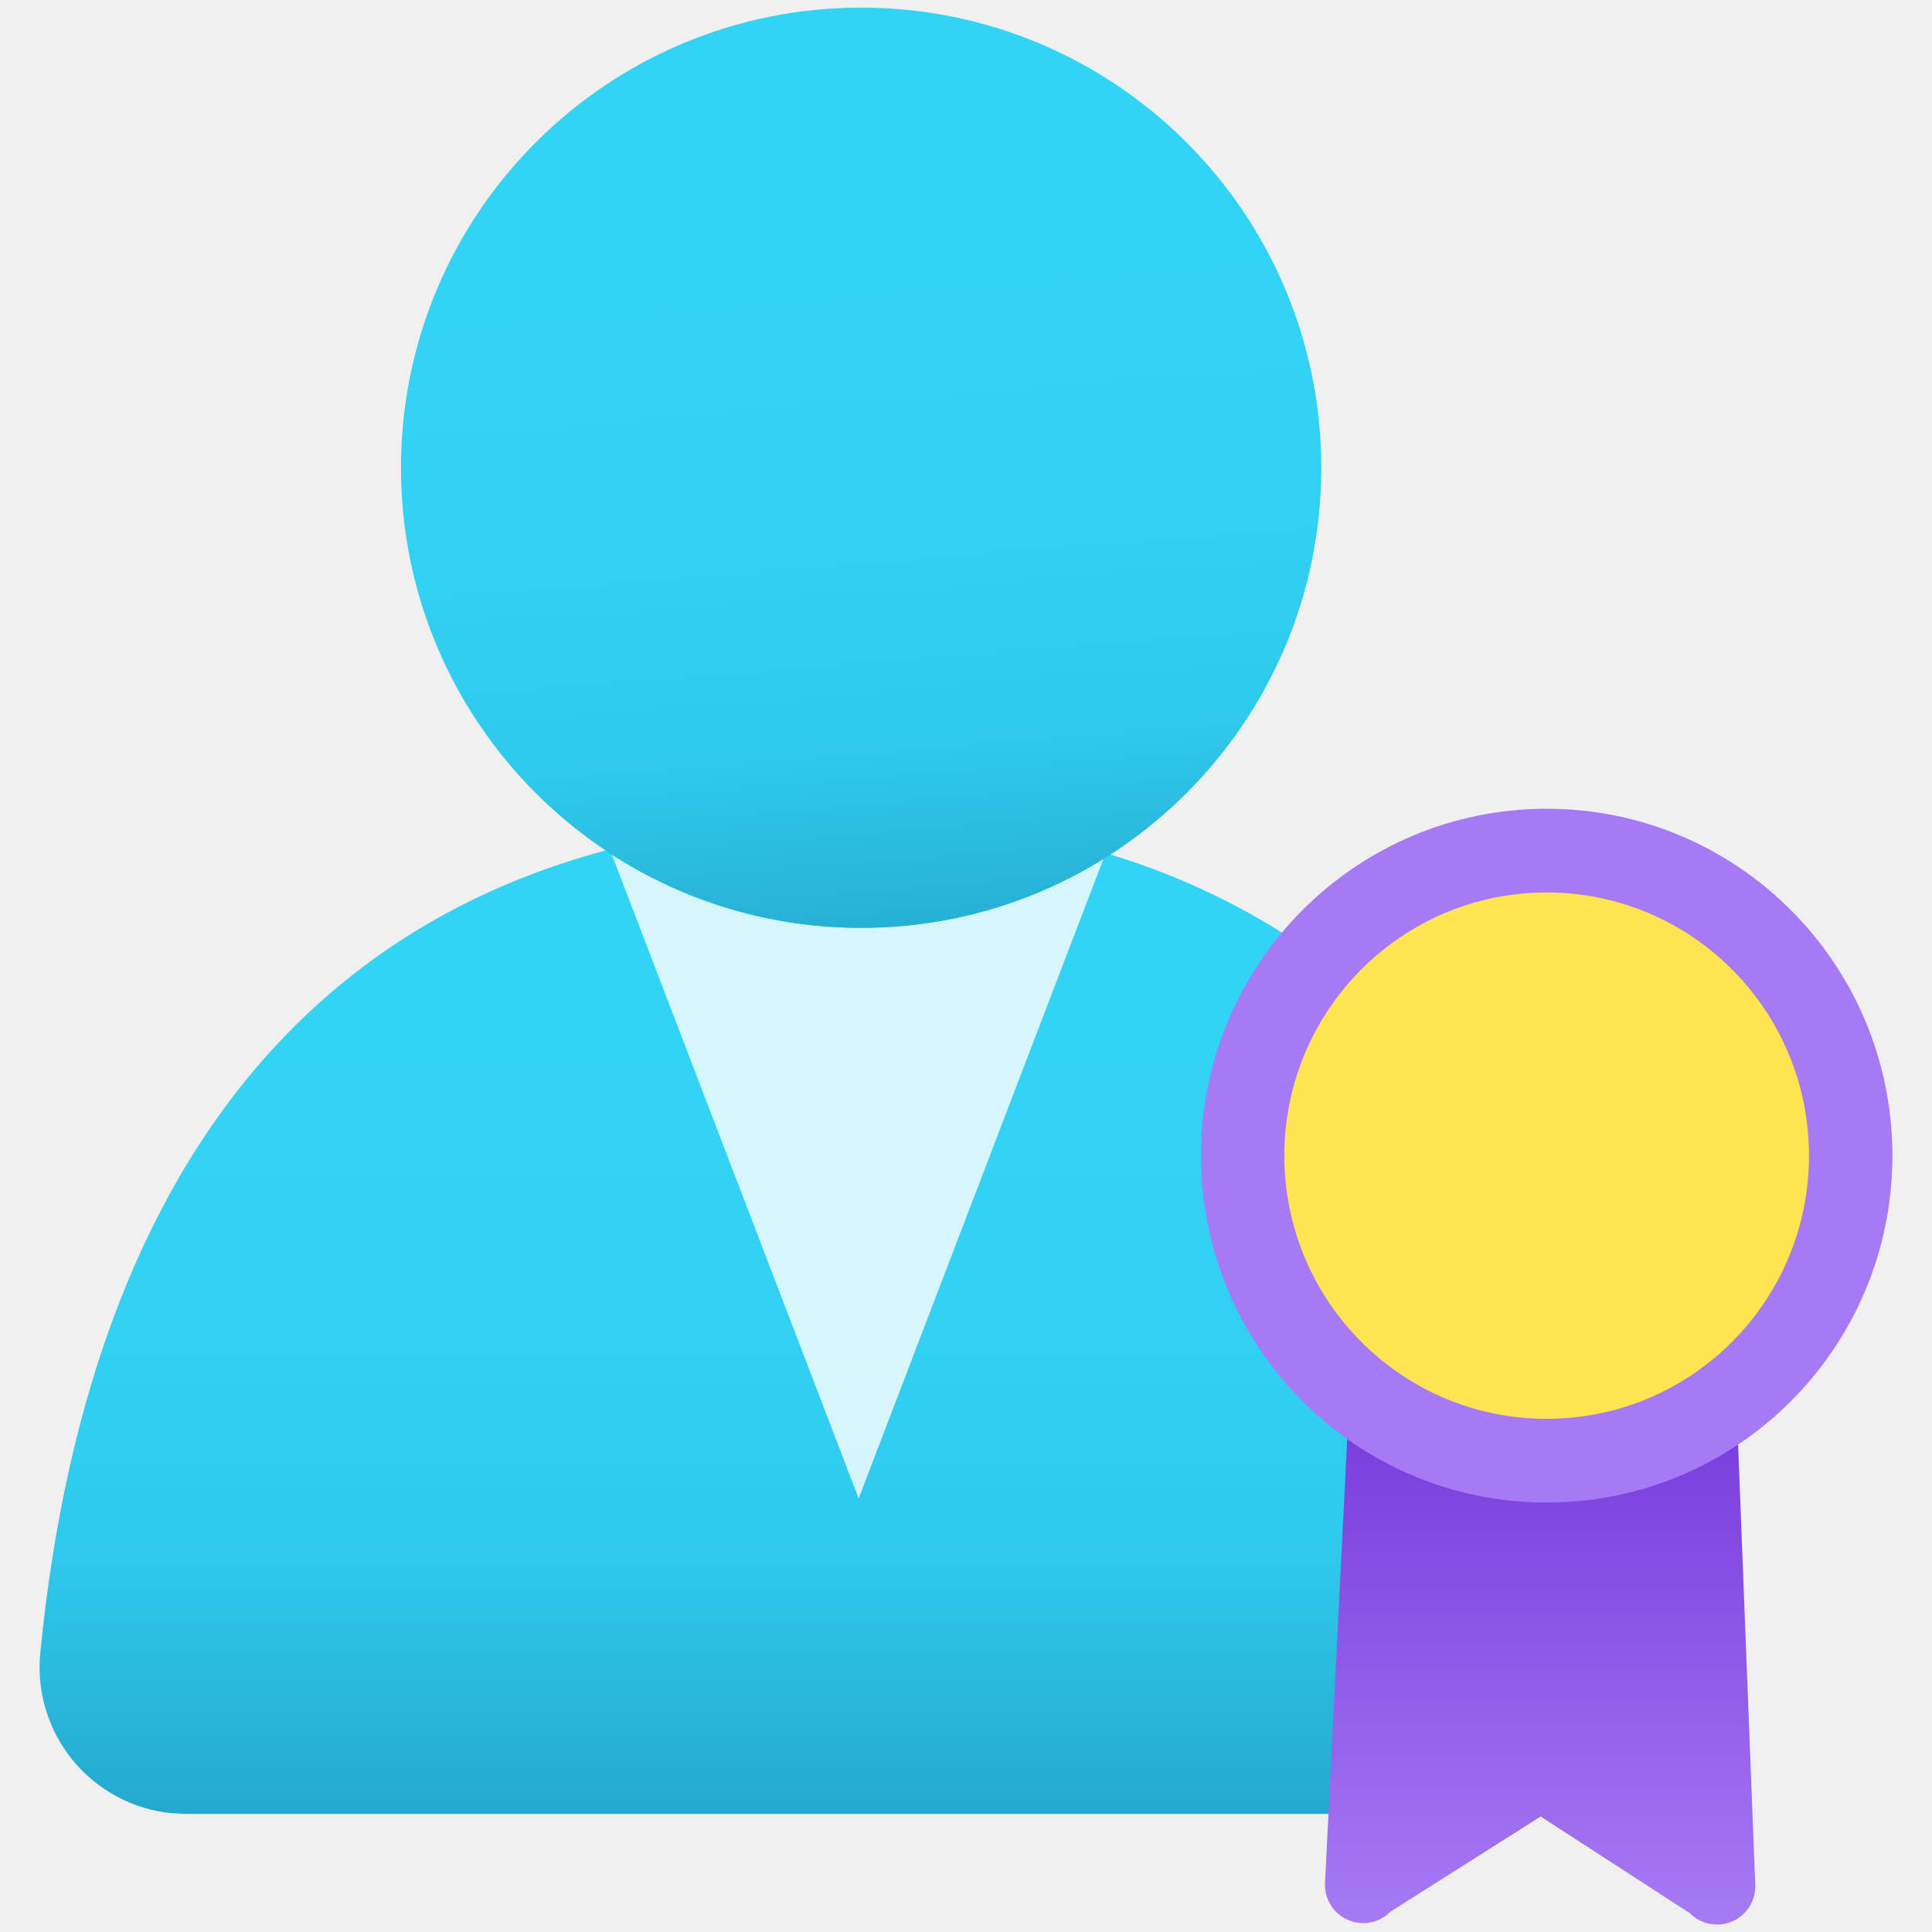
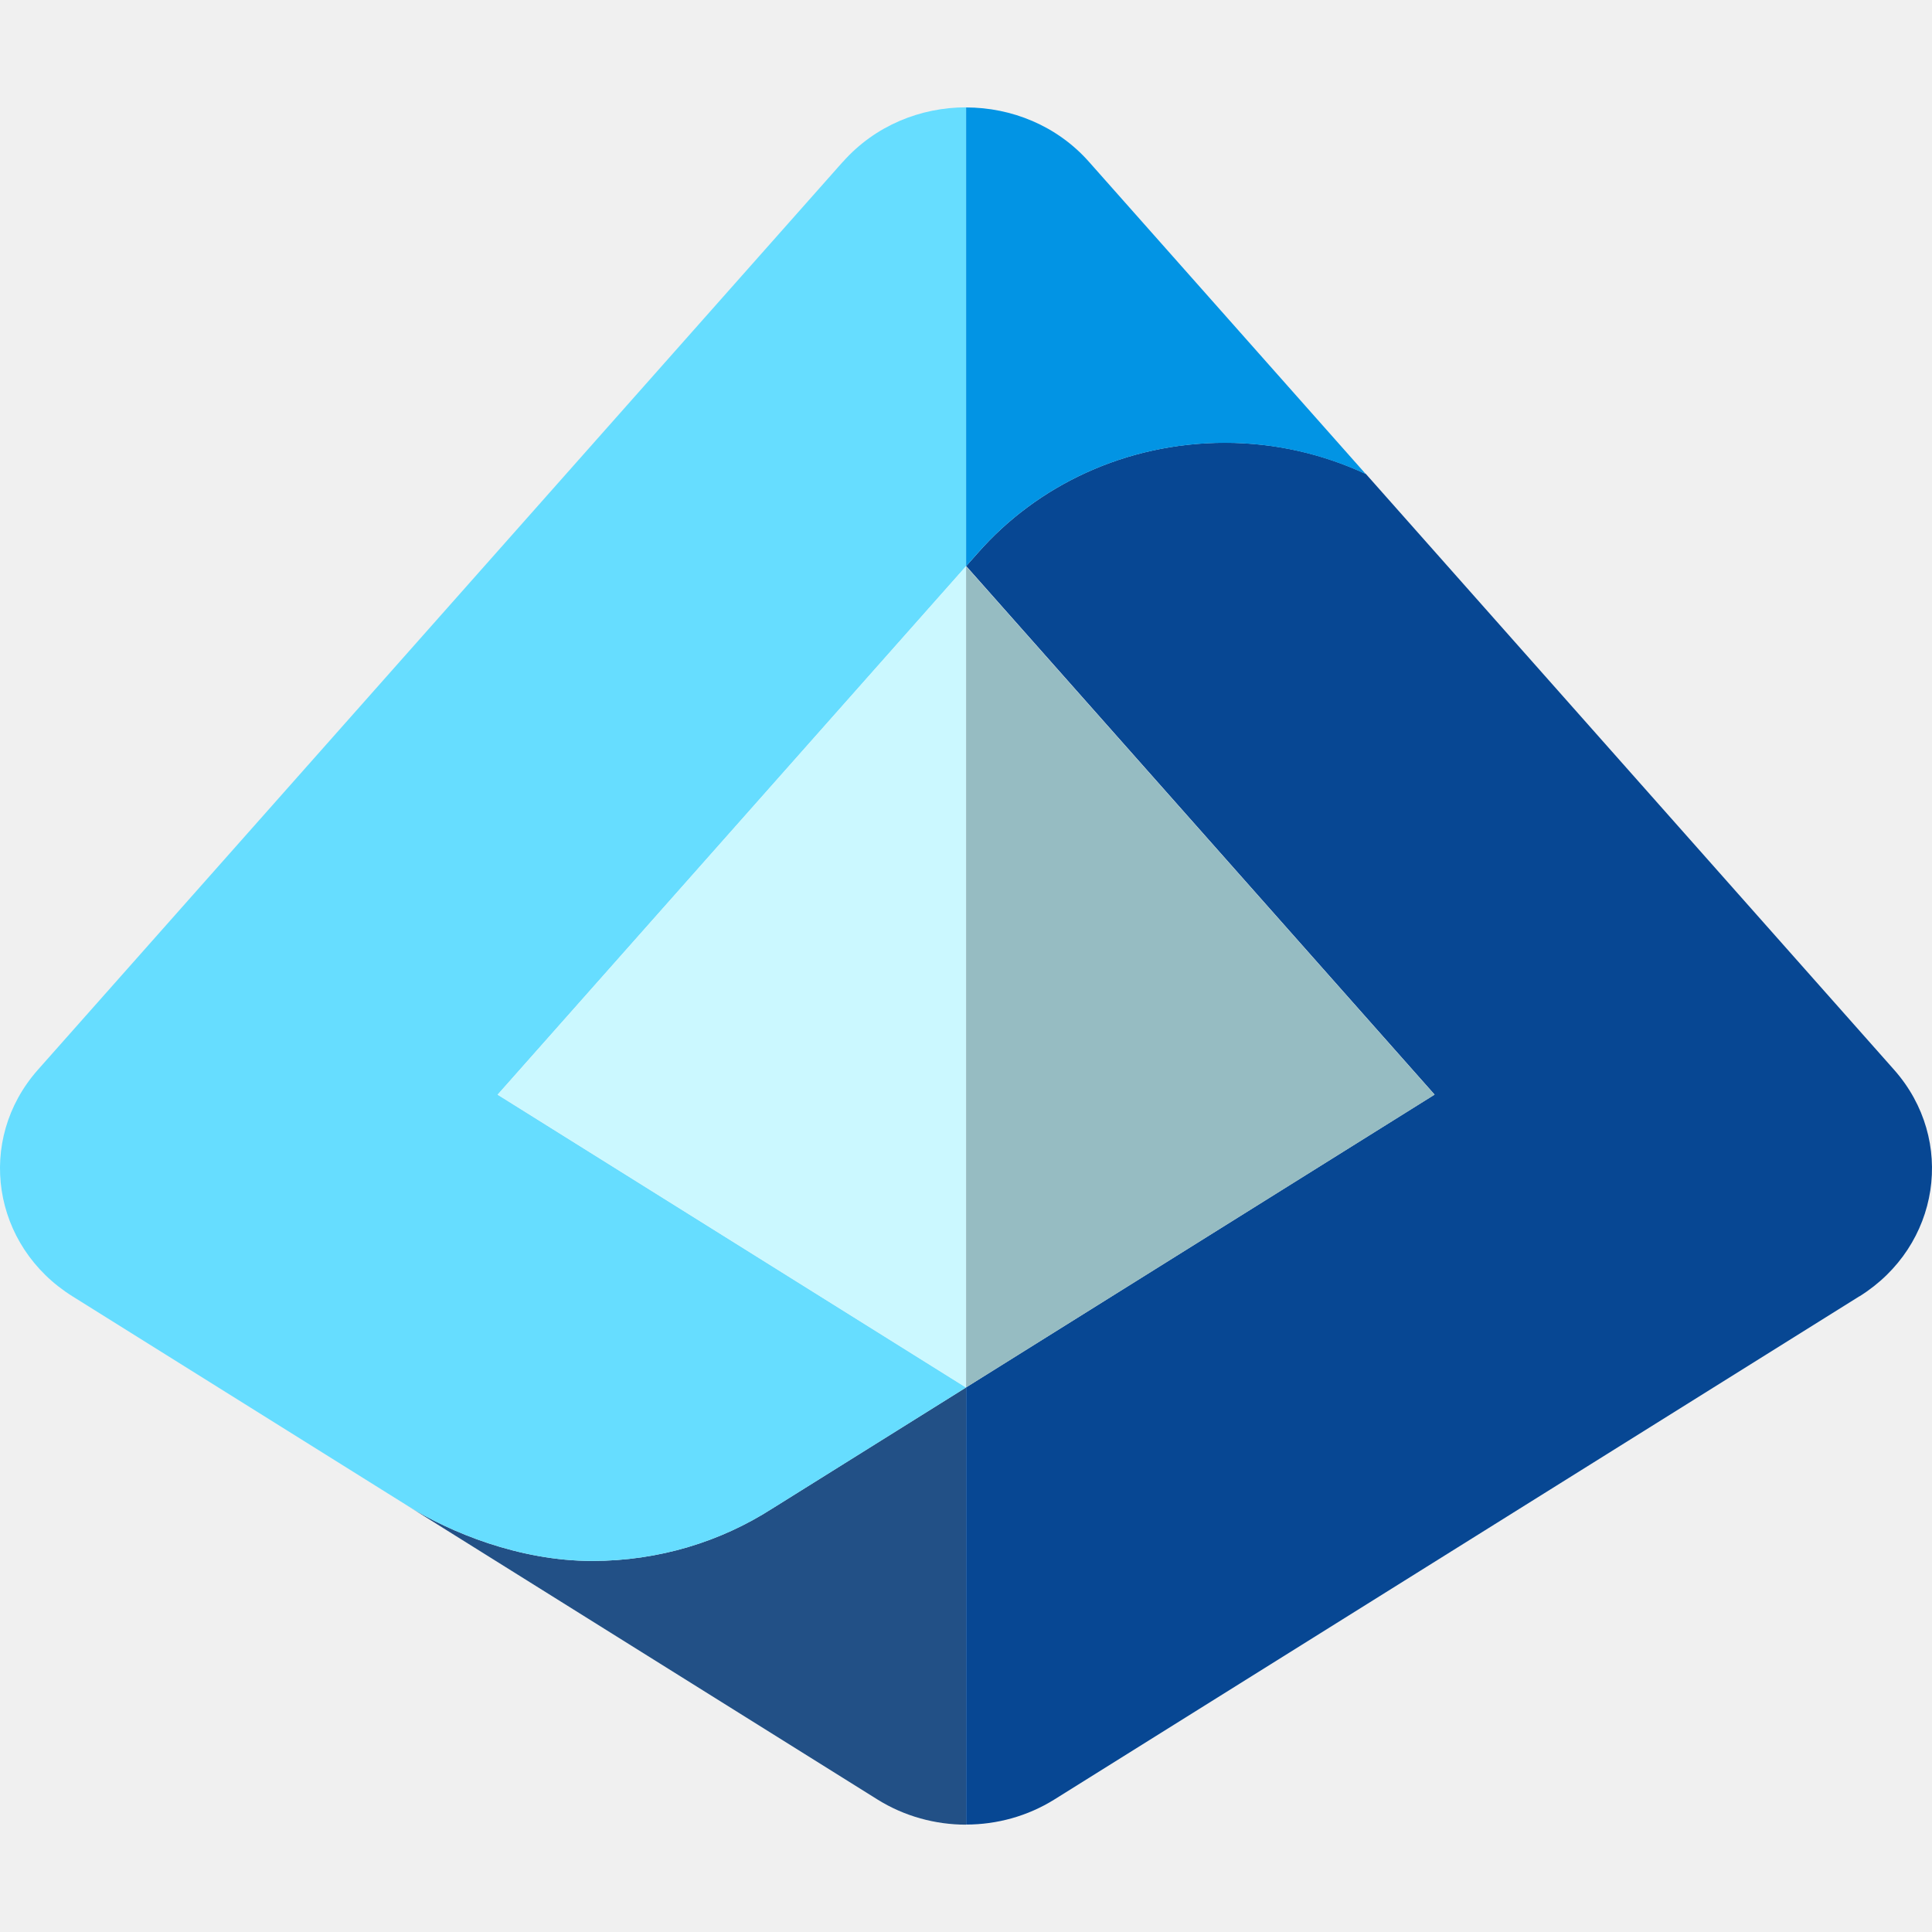
- <svg xmlns="http://www.w3.org/2000/svg" viewBox="0 0 18 18">
-   <defs>
-     <linearGradient id="a16adbb9-578e-482b-adfc-4d82cc09754e" x1="8.011" y1="6.499" x2="8.011" y2="19.191" gradientUnits="userSpaceOnUse">
-       <stop offset="0.225" stop-color="#32d4f5" />
-       <stop offset="0.473" stop-color="#31d1f3" />
-       <stop offset="0.633" stop-color="#2ec9eb" />
-       <stop offset="0.999" stop-color="#198ab3" />
-       <stop offset="1" stop-color="#198ab3" />
-     </linearGradient>
-     <linearGradient id="aee8c9ca-fb88-4033-9f01-0af417440dda" x1="7.649" y1="-0.304" x2="8.575" y2="11.219" gradientUnits="userSpaceOnUse">
-       <stop offset="0.225" stop-color="#32d4f5" />
-       <stop offset="0.473" stop-color="#31d1f3" />
-       <stop offset="0.633" stop-color="#2ec9eb" />
-       <stop offset="0.999" stop-color="#198ab3" />
-       <stop offset="1" stop-color="#198ab3" />
-     </linearGradient>
-     <linearGradient id="a9bad8b8-57b0-4671-9bb7-bde0d12c5e5b" x1="14.349" y1="17.929" x2="14.349" y2="13.063" gradientUnits="userSpaceOnUse">
-       <stop offset="0" stop-color="#a67af4" />
-       <stop offset="0.999" stop-color="#773adc" />
-     </linearGradient>
-   </defs>
-   <g id="b8825e32-a13e-4dfe-984b-acf88935f544">
-     <g>
-       <g>
-         <path d="M14.29,16.9a1.358,1.358,0,0,0,1.364-1.354,1.488,1.488,0,0,0-.009-.164c-.534-4.272-2.972-7.751-7.622-7.751-4.731,0-7.172,2.946-7.647,7.762a1.366,1.366,0,0,0,1.219,1.5c.045,0,.091.007.137.007Z" fill="url(#a16adbb9-578e-482b-adfc-4d82cc09754e)" />
-         <path d="M8.023,8.644A4.262,4.262,0,0,1,5.7,7.961l2.3,6L10.281,8A4.256,4.256,0,0,1,8.023,8.644Z" fill="#fff" opacity="0.8" />
-         <circle cx="8.023" cy="4.358" r="4.287" fill="url(#aee8c9ca-fb88-4033-9f01-0af417440dda)" />
-       </g>
-       <path id="f44074e4-c42e-42c6-8df9-7a396ecfe859" d="M16.178,13.063a2.7,2.7,0,0,1-3.609,0l-.224,4.48a.356.356,0,0,0,.609.268l1.4-.887,1.389.9a.356.356,0,0,0,.61-.264Z" fill="url(#a9bad8b8-57b0-4671-9bb7-bde0d12c5e5b)" />
-       <ellipse id="a1389c58-3ec0-4325-aa99-bedaec9edf9e" cx="14.41" cy="10.767" rx="3.221" ry="3.232" fill="#a67af4" />
-       <ellipse id="a2a2e69d-d43b-4ef8-b3dd-f3eae8b8900d" cx="14.41" cy="10.767" rx="2.444" ry="2.452" fill="#ffe452" />
-     </g>
-   </g>
+ <svg xmlns="http://www.w3.org/2000/svg" id="uuid-f8d4d392-7c12-4bd9-baff-66fbf7814b91" data-name="Layer 1" width="18" height="18" viewBox="0 0 18 18">
+   <path d="m3.802,14.032c.388.242,1.033.511,1.715.511.621,0,1.198-.18,1.676-.487,0,0,.001,0,.002-.001l1.805-1.128v4.073c-.286,0-.574-.078-.824-.234l-4.374-2.734Z" fill="#225086" />
+   <path d="m7.853,1.507L.353,9.967c-.579.654-.428,1.642.323,2.111,0,0,2.776,1.735,3.126,1.954.388.242,1.033.511,1.715.511.621,0,1.198-.18,1.676-.487,0,0,.001,0,.002-.001l1.805-1.128-4.364-2.728,4.365-4.924V1s0,0,0,0c-.424,0-.847.169-1.147.507Z" fill="#6df" />
+   <polygon points="4.636 10.199 4.688 10.231 9 12.927 9.001 12.927 9.001 12.927 9.001 5.276 9 5.275 4.636 10.199" fill="#cbf8ff" />
+   <path d="m17.324,12.078c.751-.469.902-1.457.323-2.111l-4.921-5.551c-.397-.185-.842-.291-1.313-.291-.925,0-1.752.399-2.302,1.026l-.109.123h0s4.364,4.924,4.364,4.924h0s0,0,0,0l-4.365,2.728v4.073c.287,0,.573-.078.823-.234l7.5-4.688Z" fill="#074793" />
+   <path d="m9.001,1v4.275s.109-.123.109-.123c.55-.627,1.377-1.026,2.302-1.026.472,0,.916.107,1.313.291l-2.579-2.909c-.299-.338-.723-.507-1.146-.507Z" fill="#0294e4" />
+   <polygon points="13.365 10.199 13.365 10.199 13.365 10.199 9.001 5.276 9.001 12.926 13.365 10.199" fill="#96bcc2" />
</svg>
